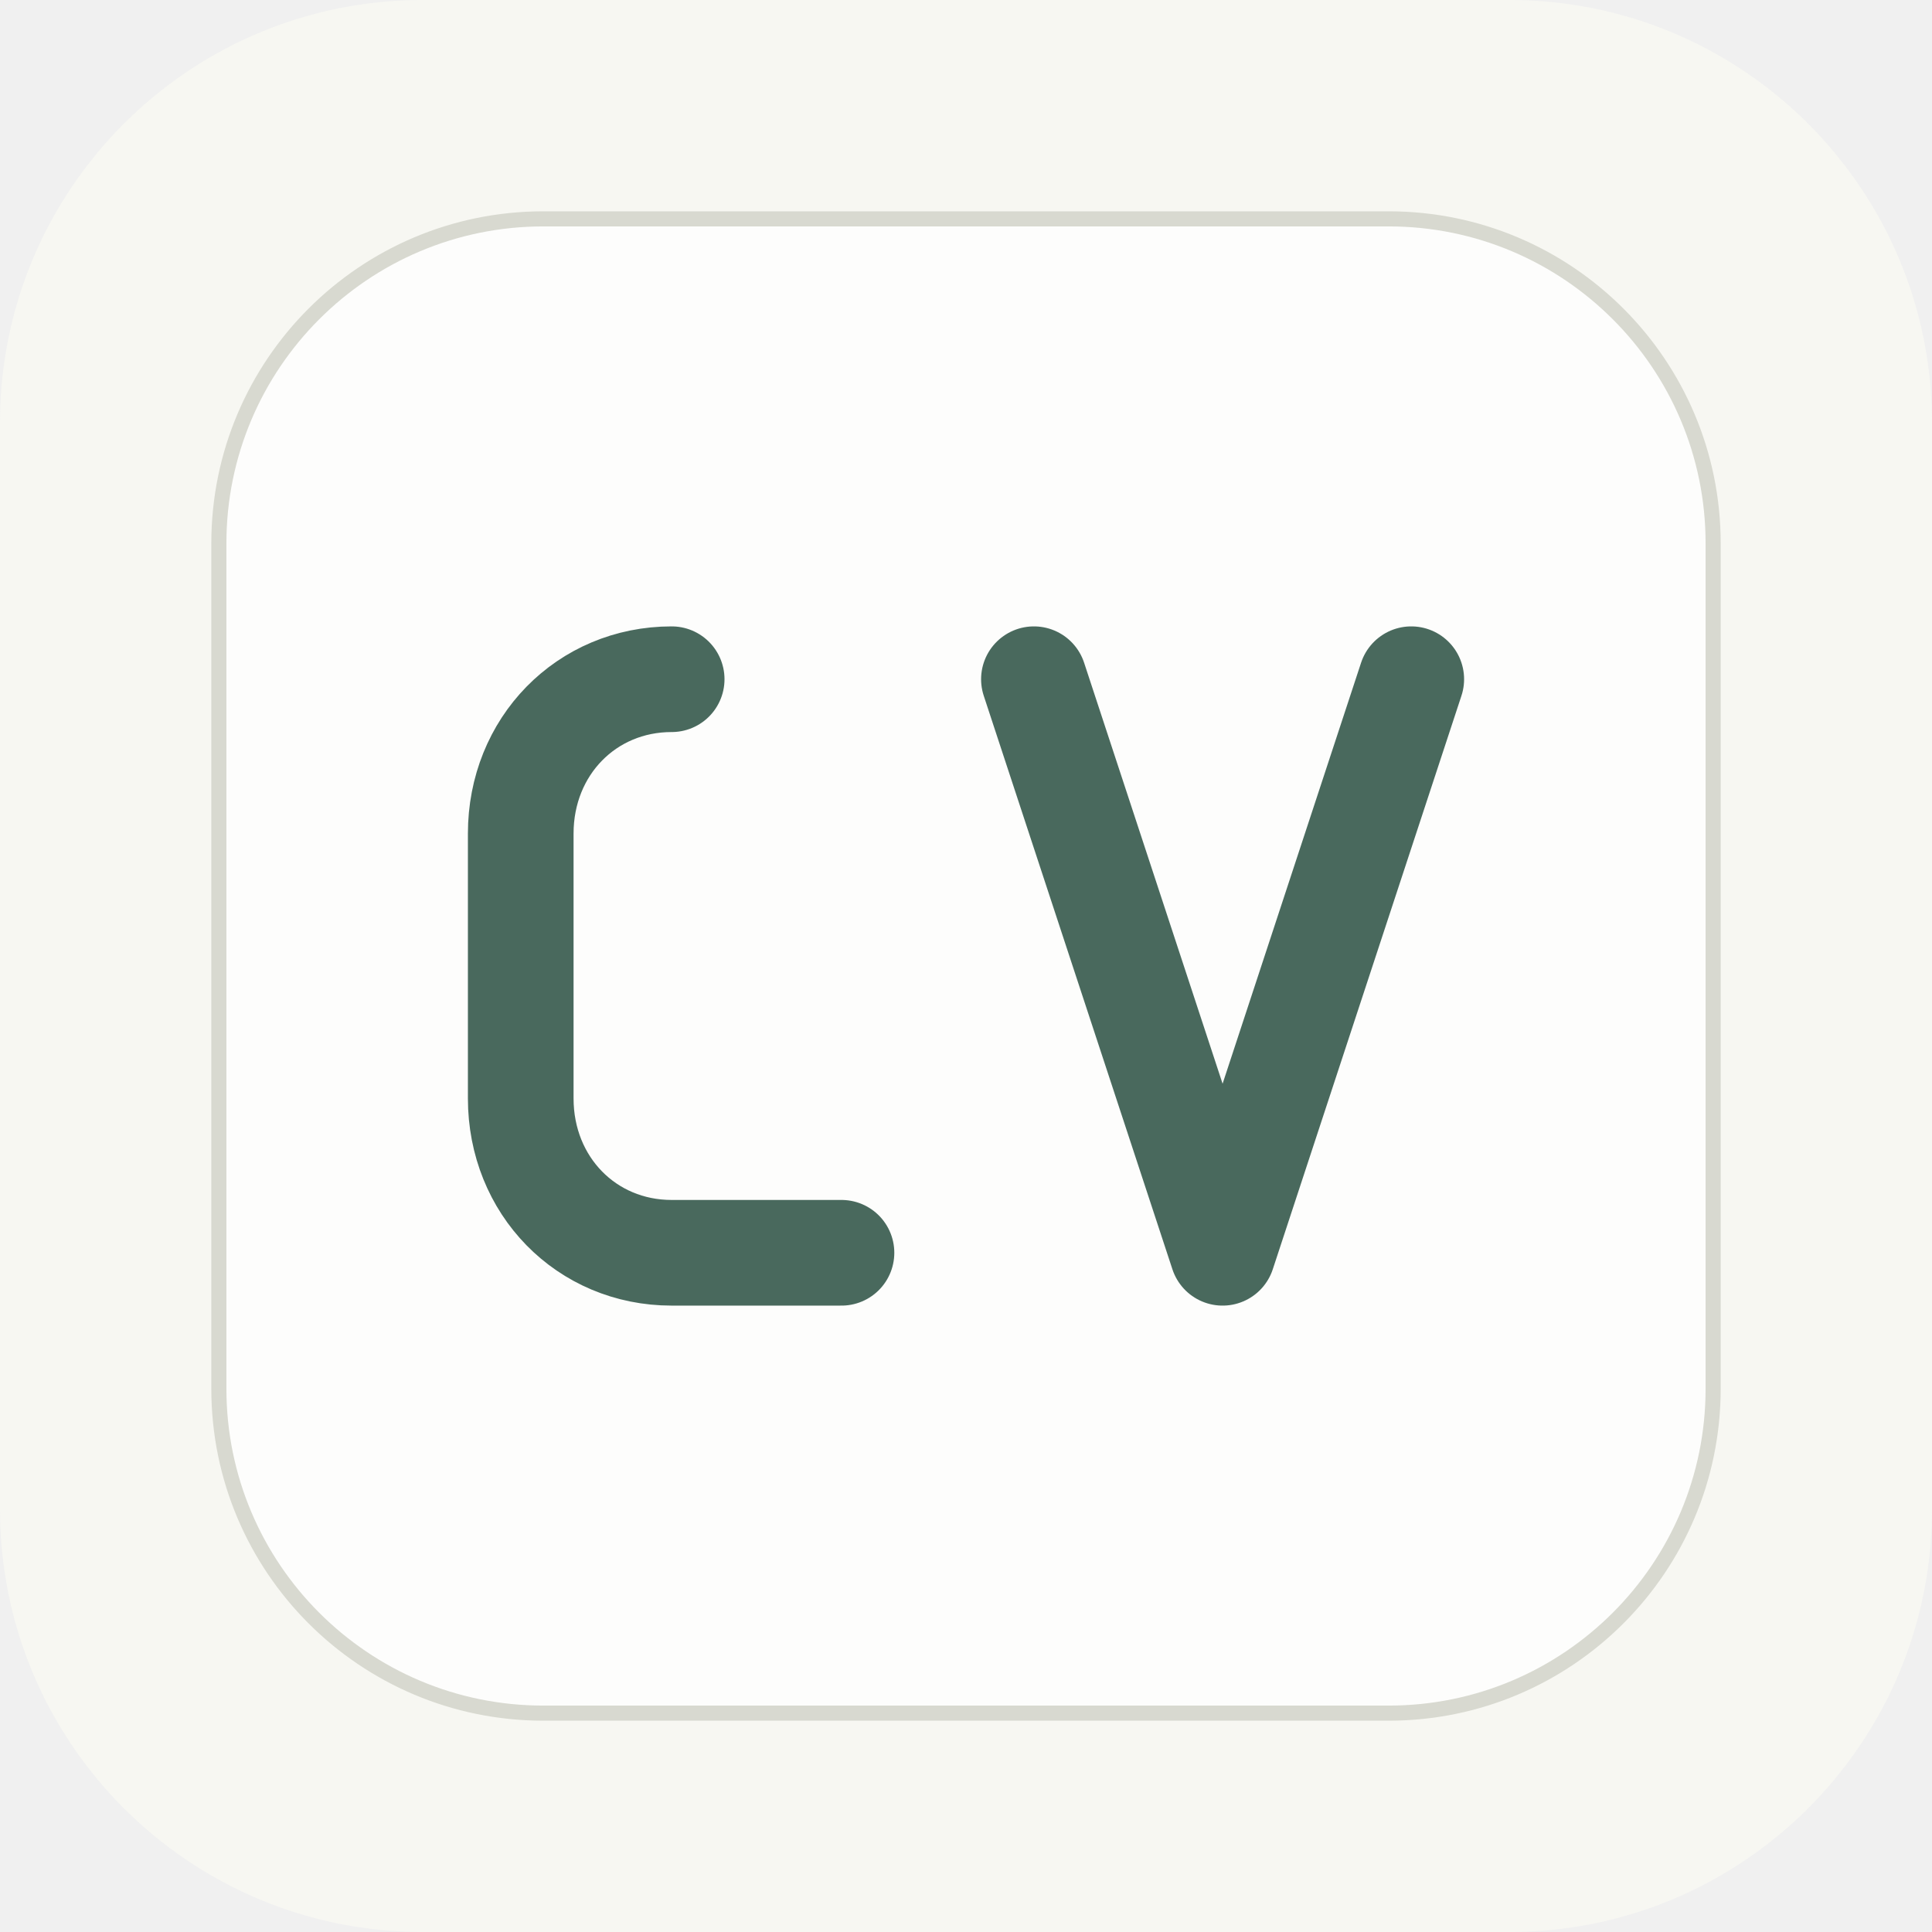
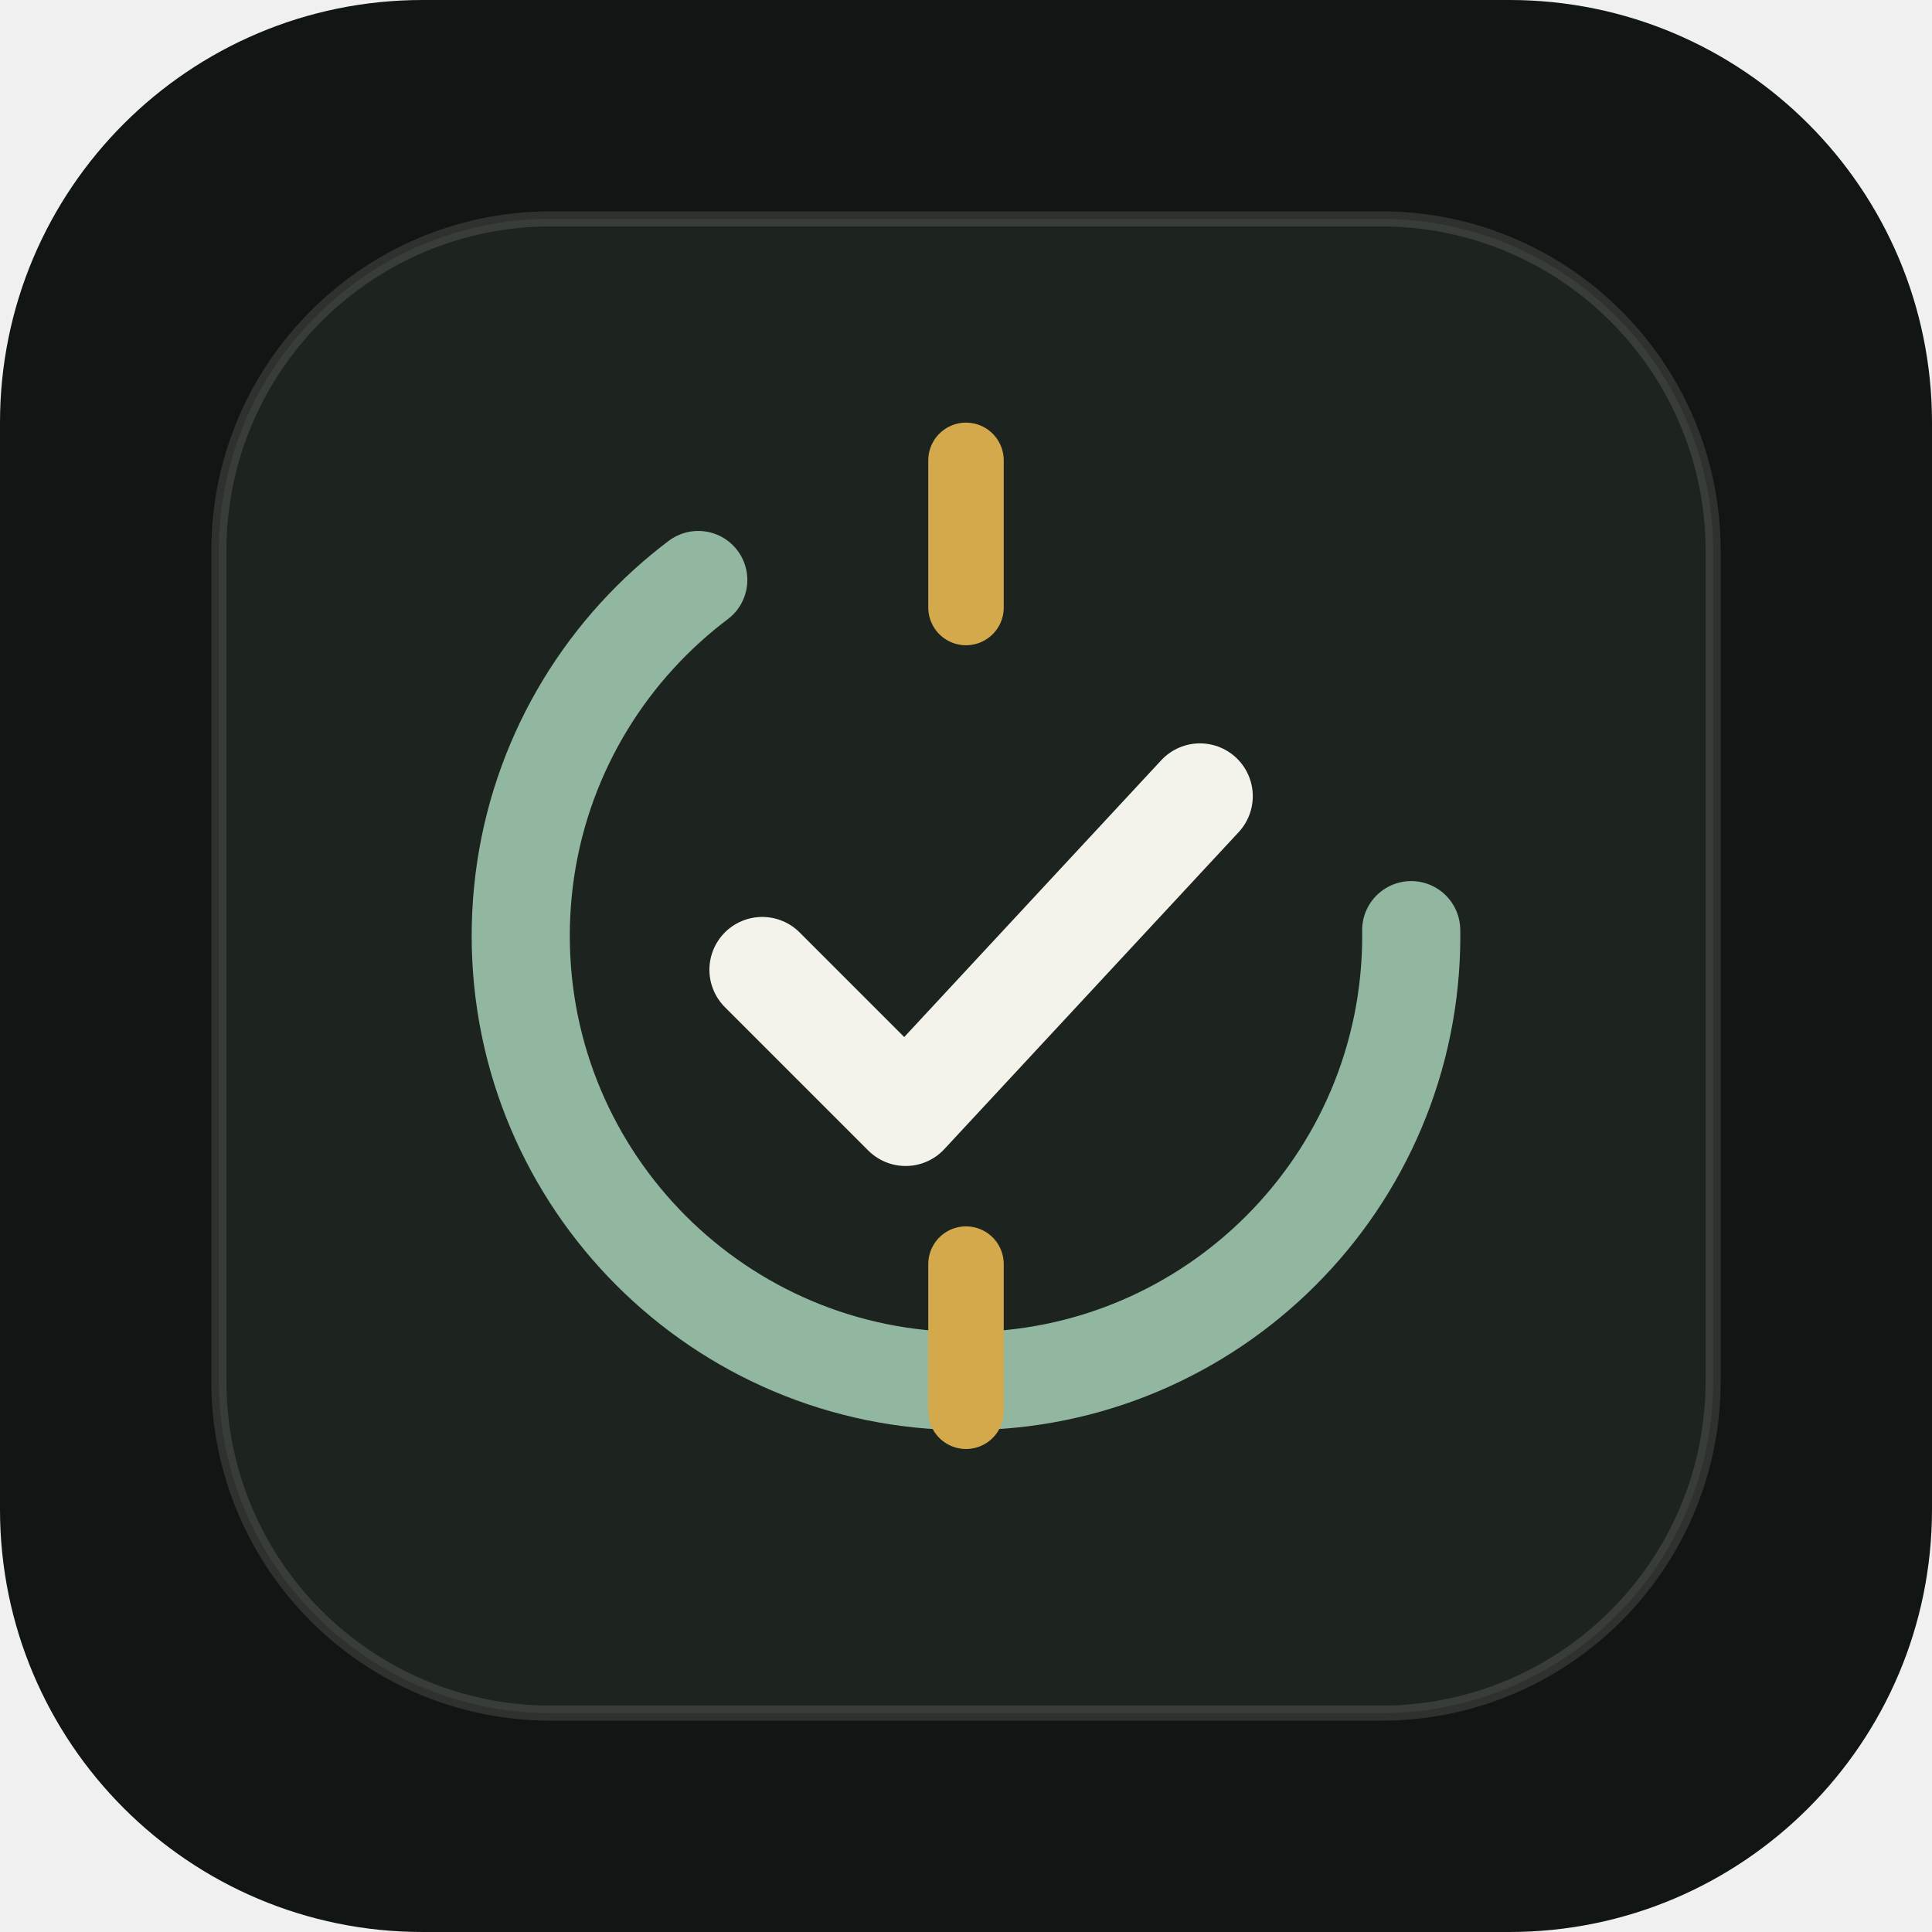
<svg xmlns="http://www.w3.org/2000/svg" width="512" height="512" viewBox="0 0 512 512" fill="none" role="img" aria-labelledby="title desc">
-   <rect width="512" height="512" rx="112" fill="#F7F7F2" />
-   <rect x="58" y="58" width="396" height="396" rx="86" fill="white" fill-opacity="0.74" stroke="#D8D9D0" stroke-width="4" />
-   <path d="M178 180C155.4 180 138 197.8 138 220.9V291.1C138 314.2 155.4 332 178 332H223" stroke="#49695D" stroke-width="28" stroke-linecap="round" />
-   <path d="M274 180L324 332L374 180" stroke="#49695D" stroke-width="28" stroke-linecap="round" stroke-linejoin="round" />
+   <rect width="512" height="512" rx="112" fill="#111513" />
+   <rect x="58" y="58" width="396" height="396" rx="88" fill="#202622" fill-opacity="0.82" stroke="#F5F2E5" stroke-opacity="0.13" stroke-width="4" />
+   <circle cx="256" cy="248" r="118" stroke="#91B7A1" stroke-width="26" stroke-linecap="round" stroke-dasharray="480 260" />
+   <path d="M202 257L240 295L318 211" stroke="#F4F3EB" stroke-width="28" stroke-linecap="round" stroke-linejoin="round" />
+   <path d="M256 122V161" stroke="#D3A94B" stroke-width="20" stroke-linecap="round" />
+   <path d="M256 335V374" stroke="#D3A94B" stroke-width="20" stroke-linecap="round" />
</svg>
